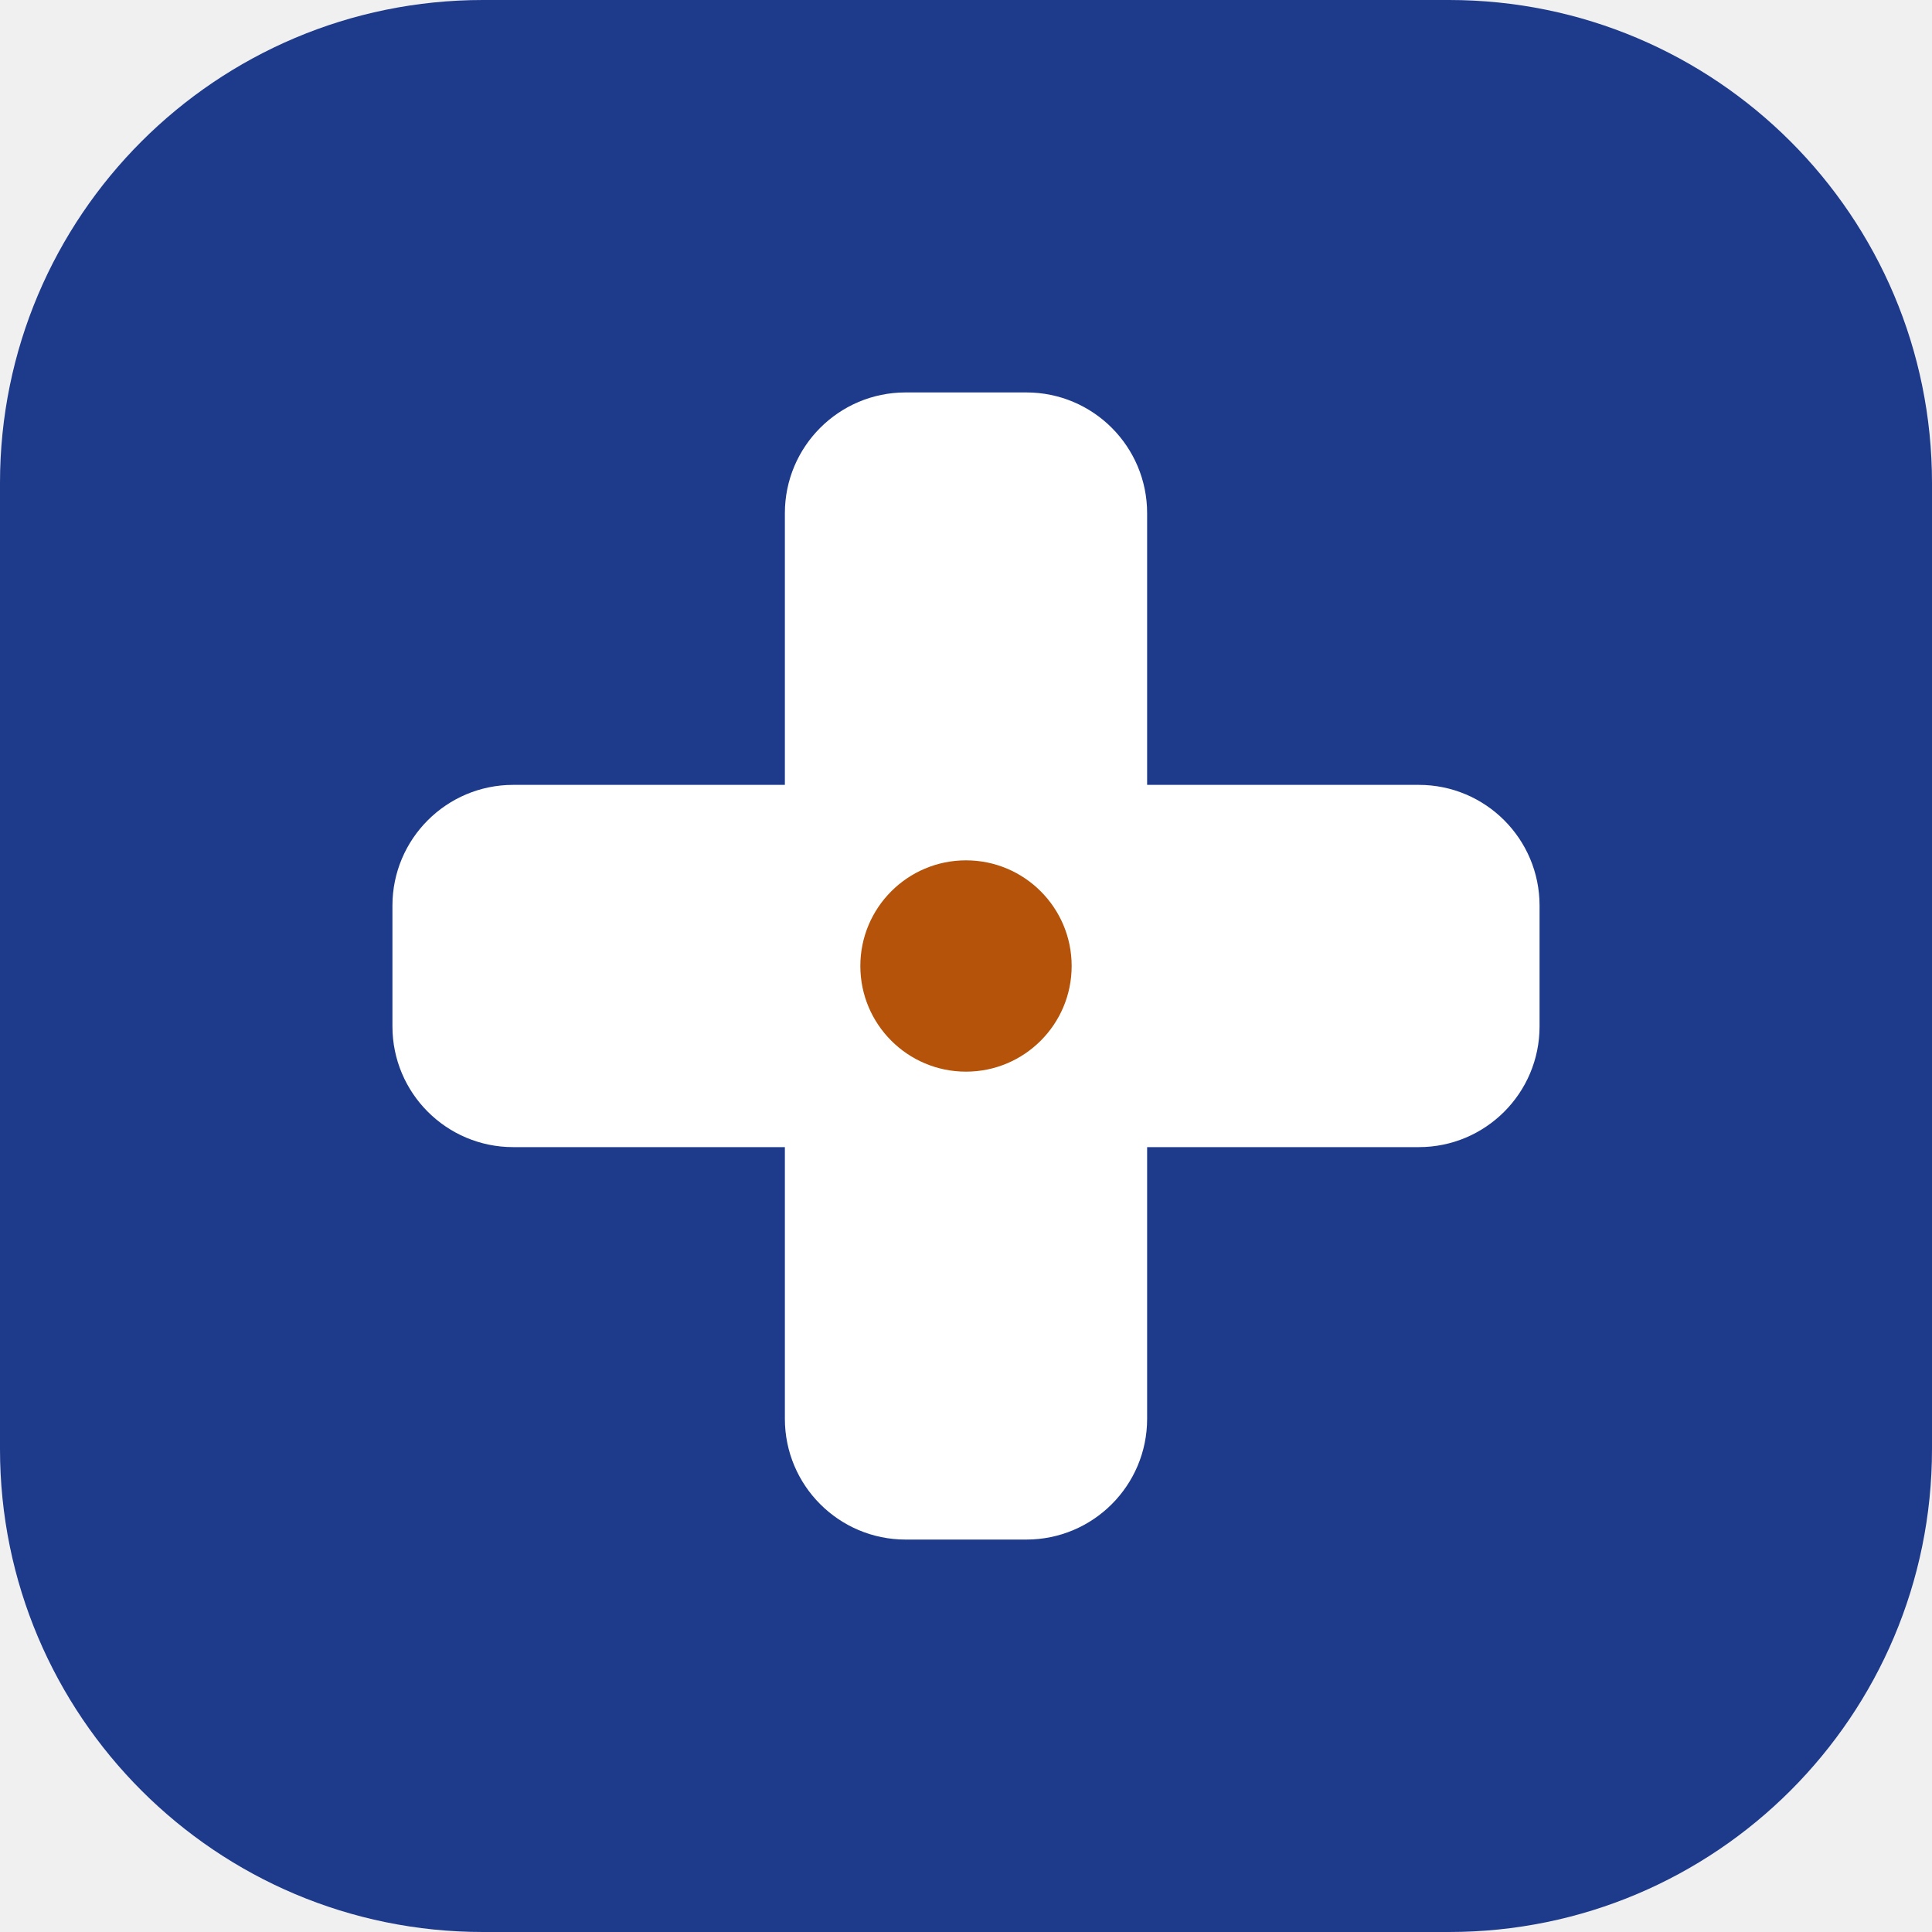
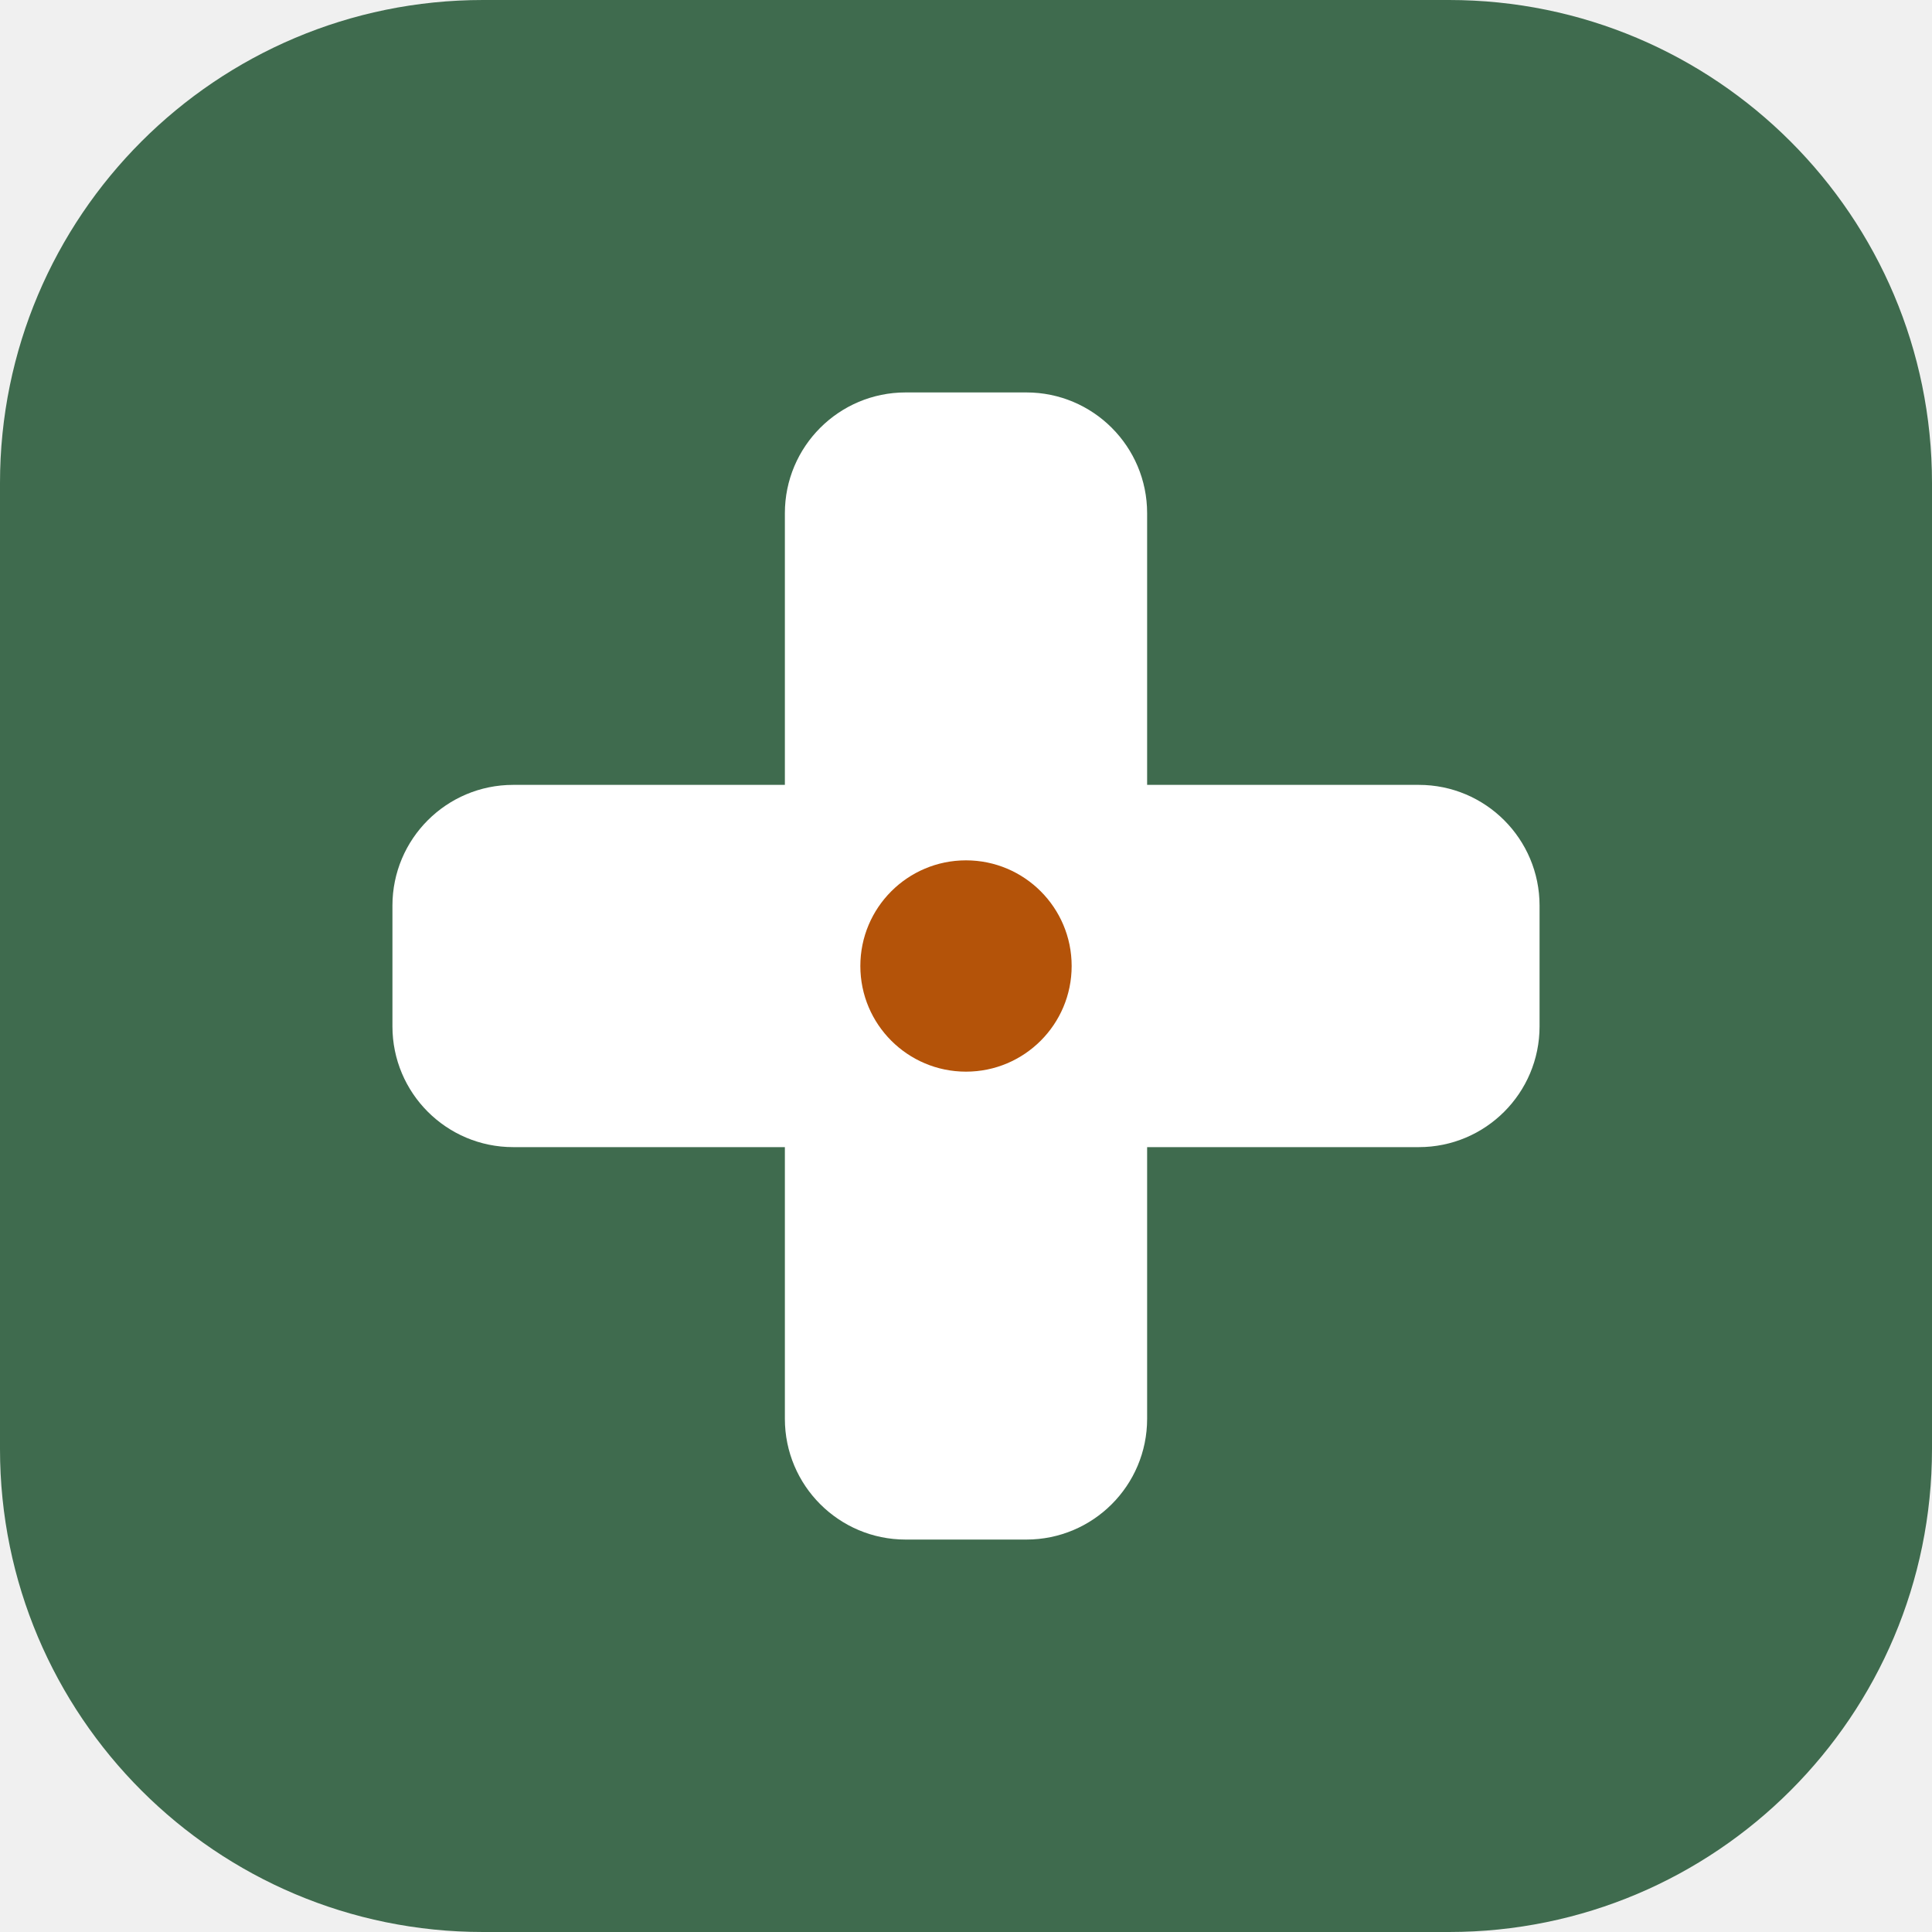
<svg xmlns="http://www.w3.org/2000/svg" viewBox="0 0 64 64">
-   <rect width="64" height="64" rx="16" fill="#1E3A8A" />
+   <rect width="64" height="64" rx="16" fill="#3F6B4E" />
  <rect x="26" y="13" width="12" height="38" rx="4" fill="#FFFFFF" />
  <rect x="13" y="26" width="38" height="12" rx="4" fill="#FFFFFF" />
  <circle cx="32" cy="32" r="3.5" fill="#B45309" />
</svg>
